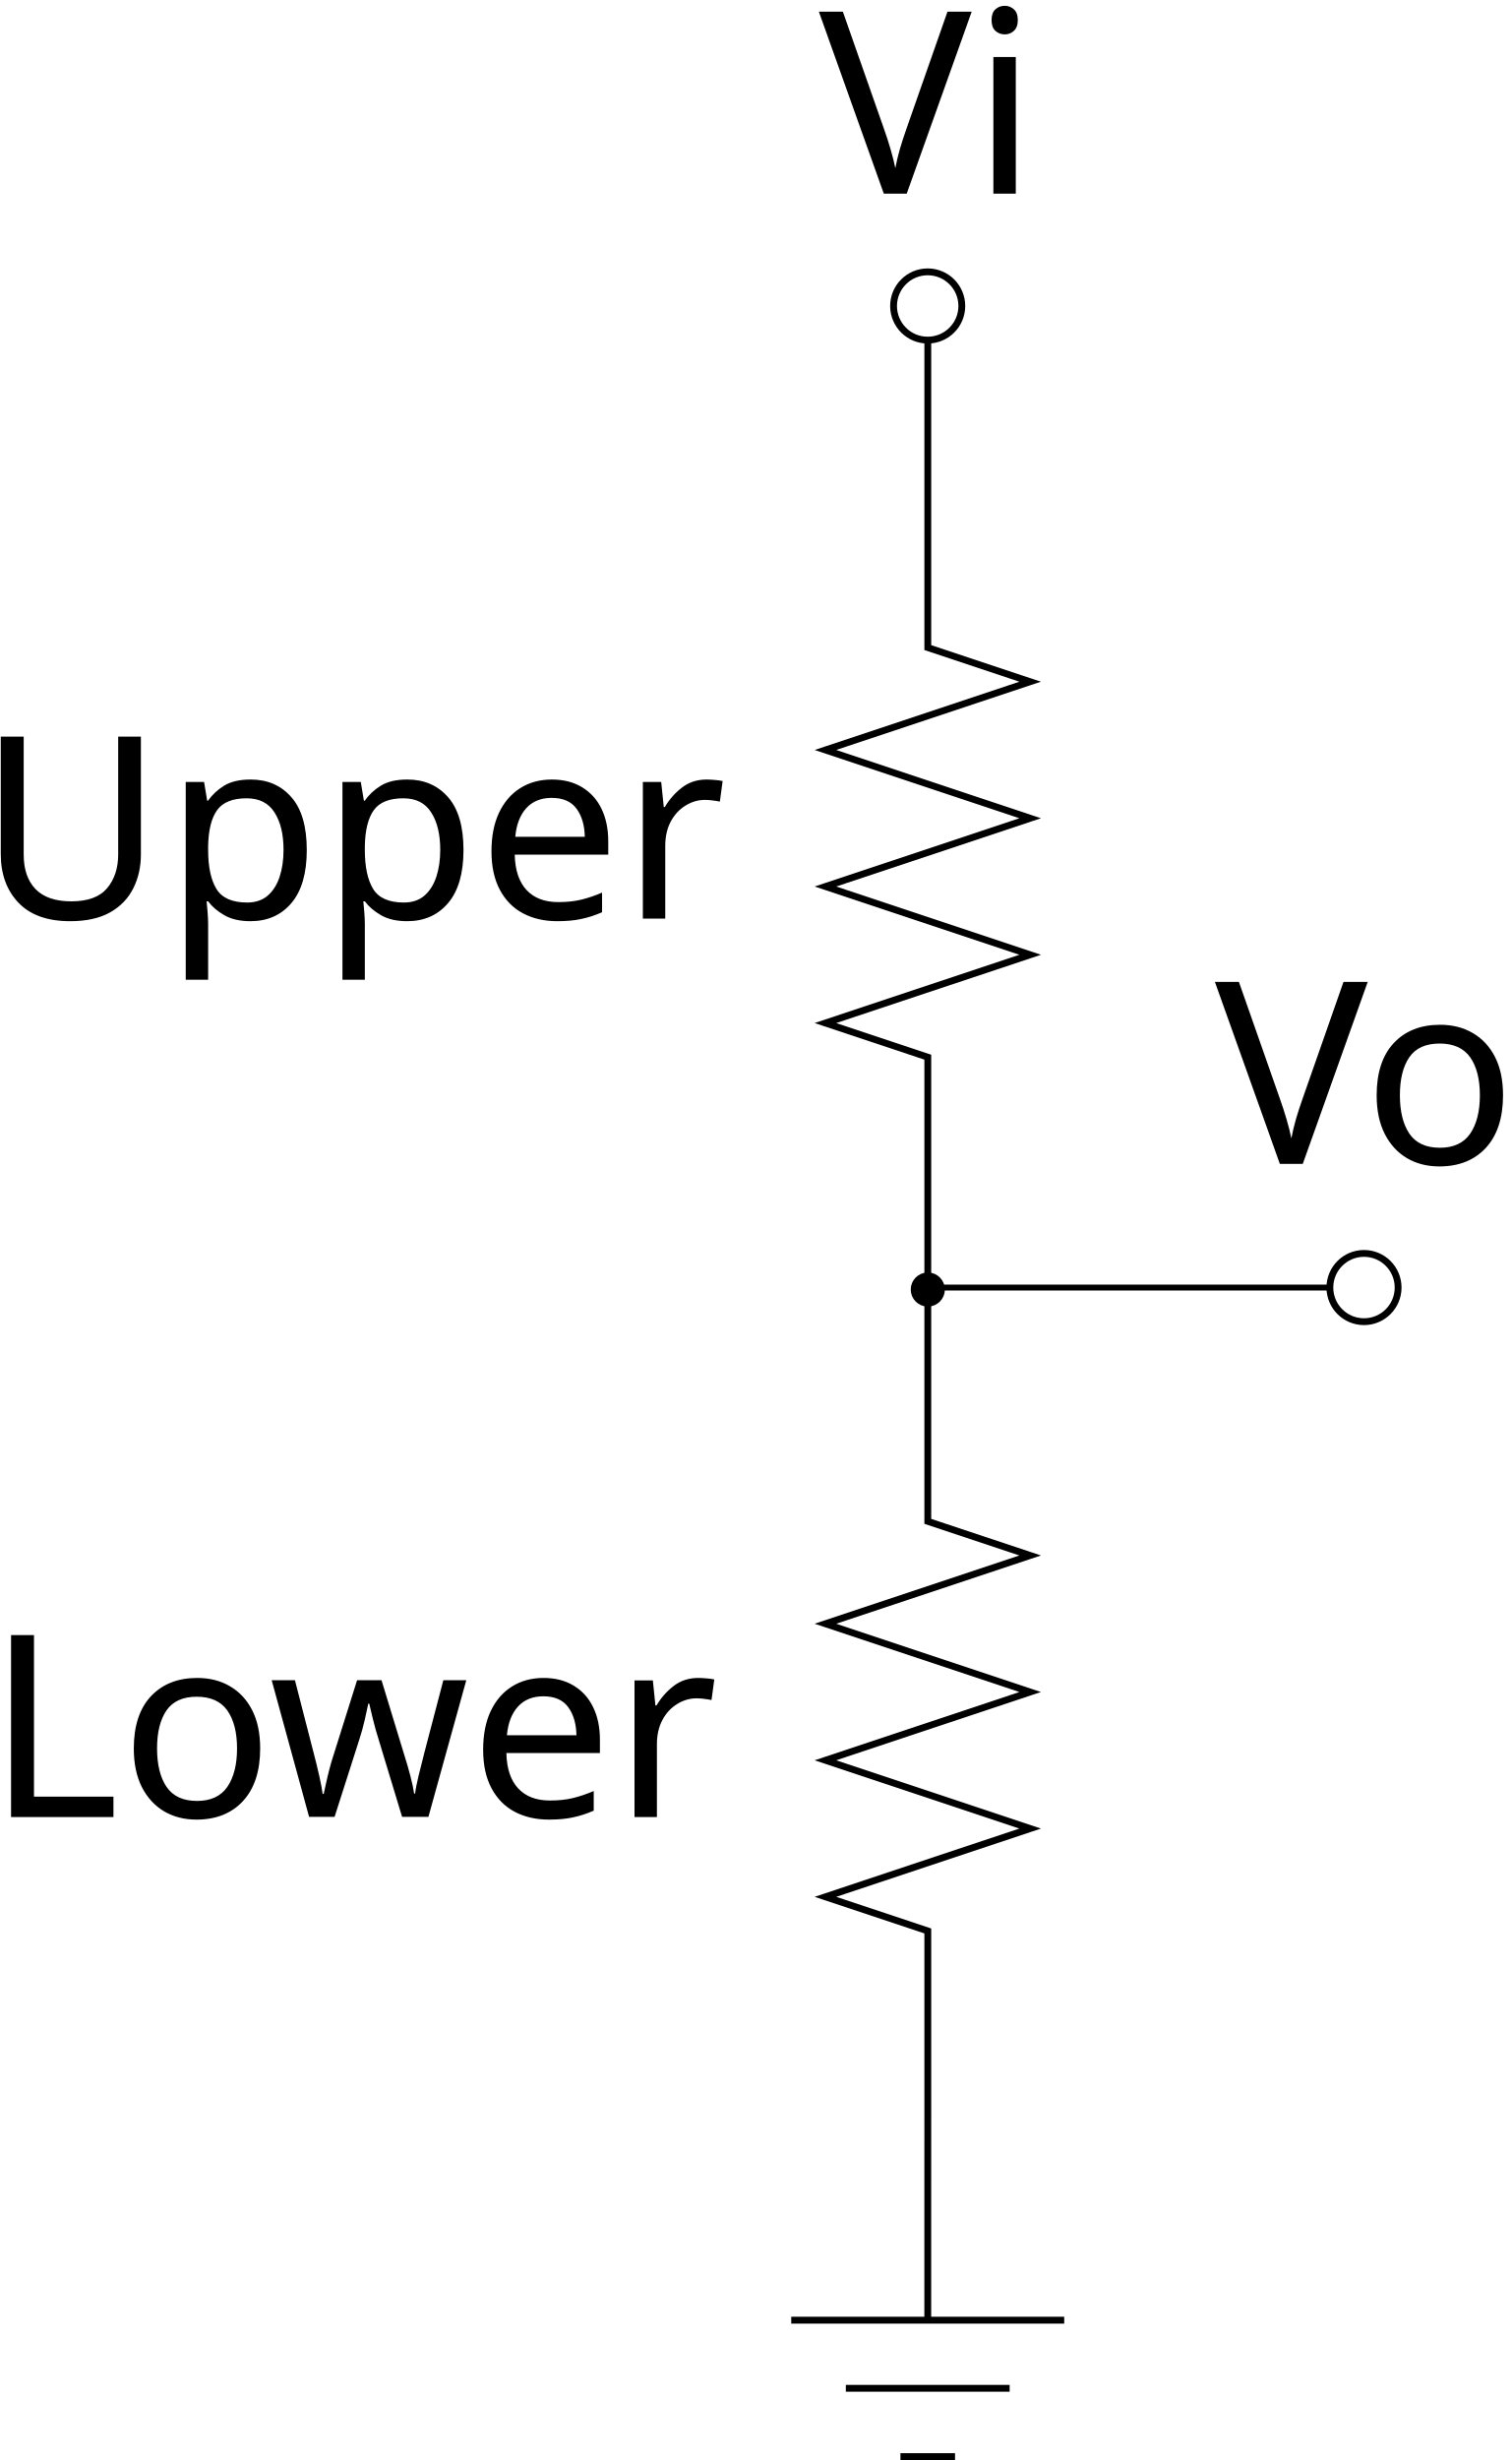
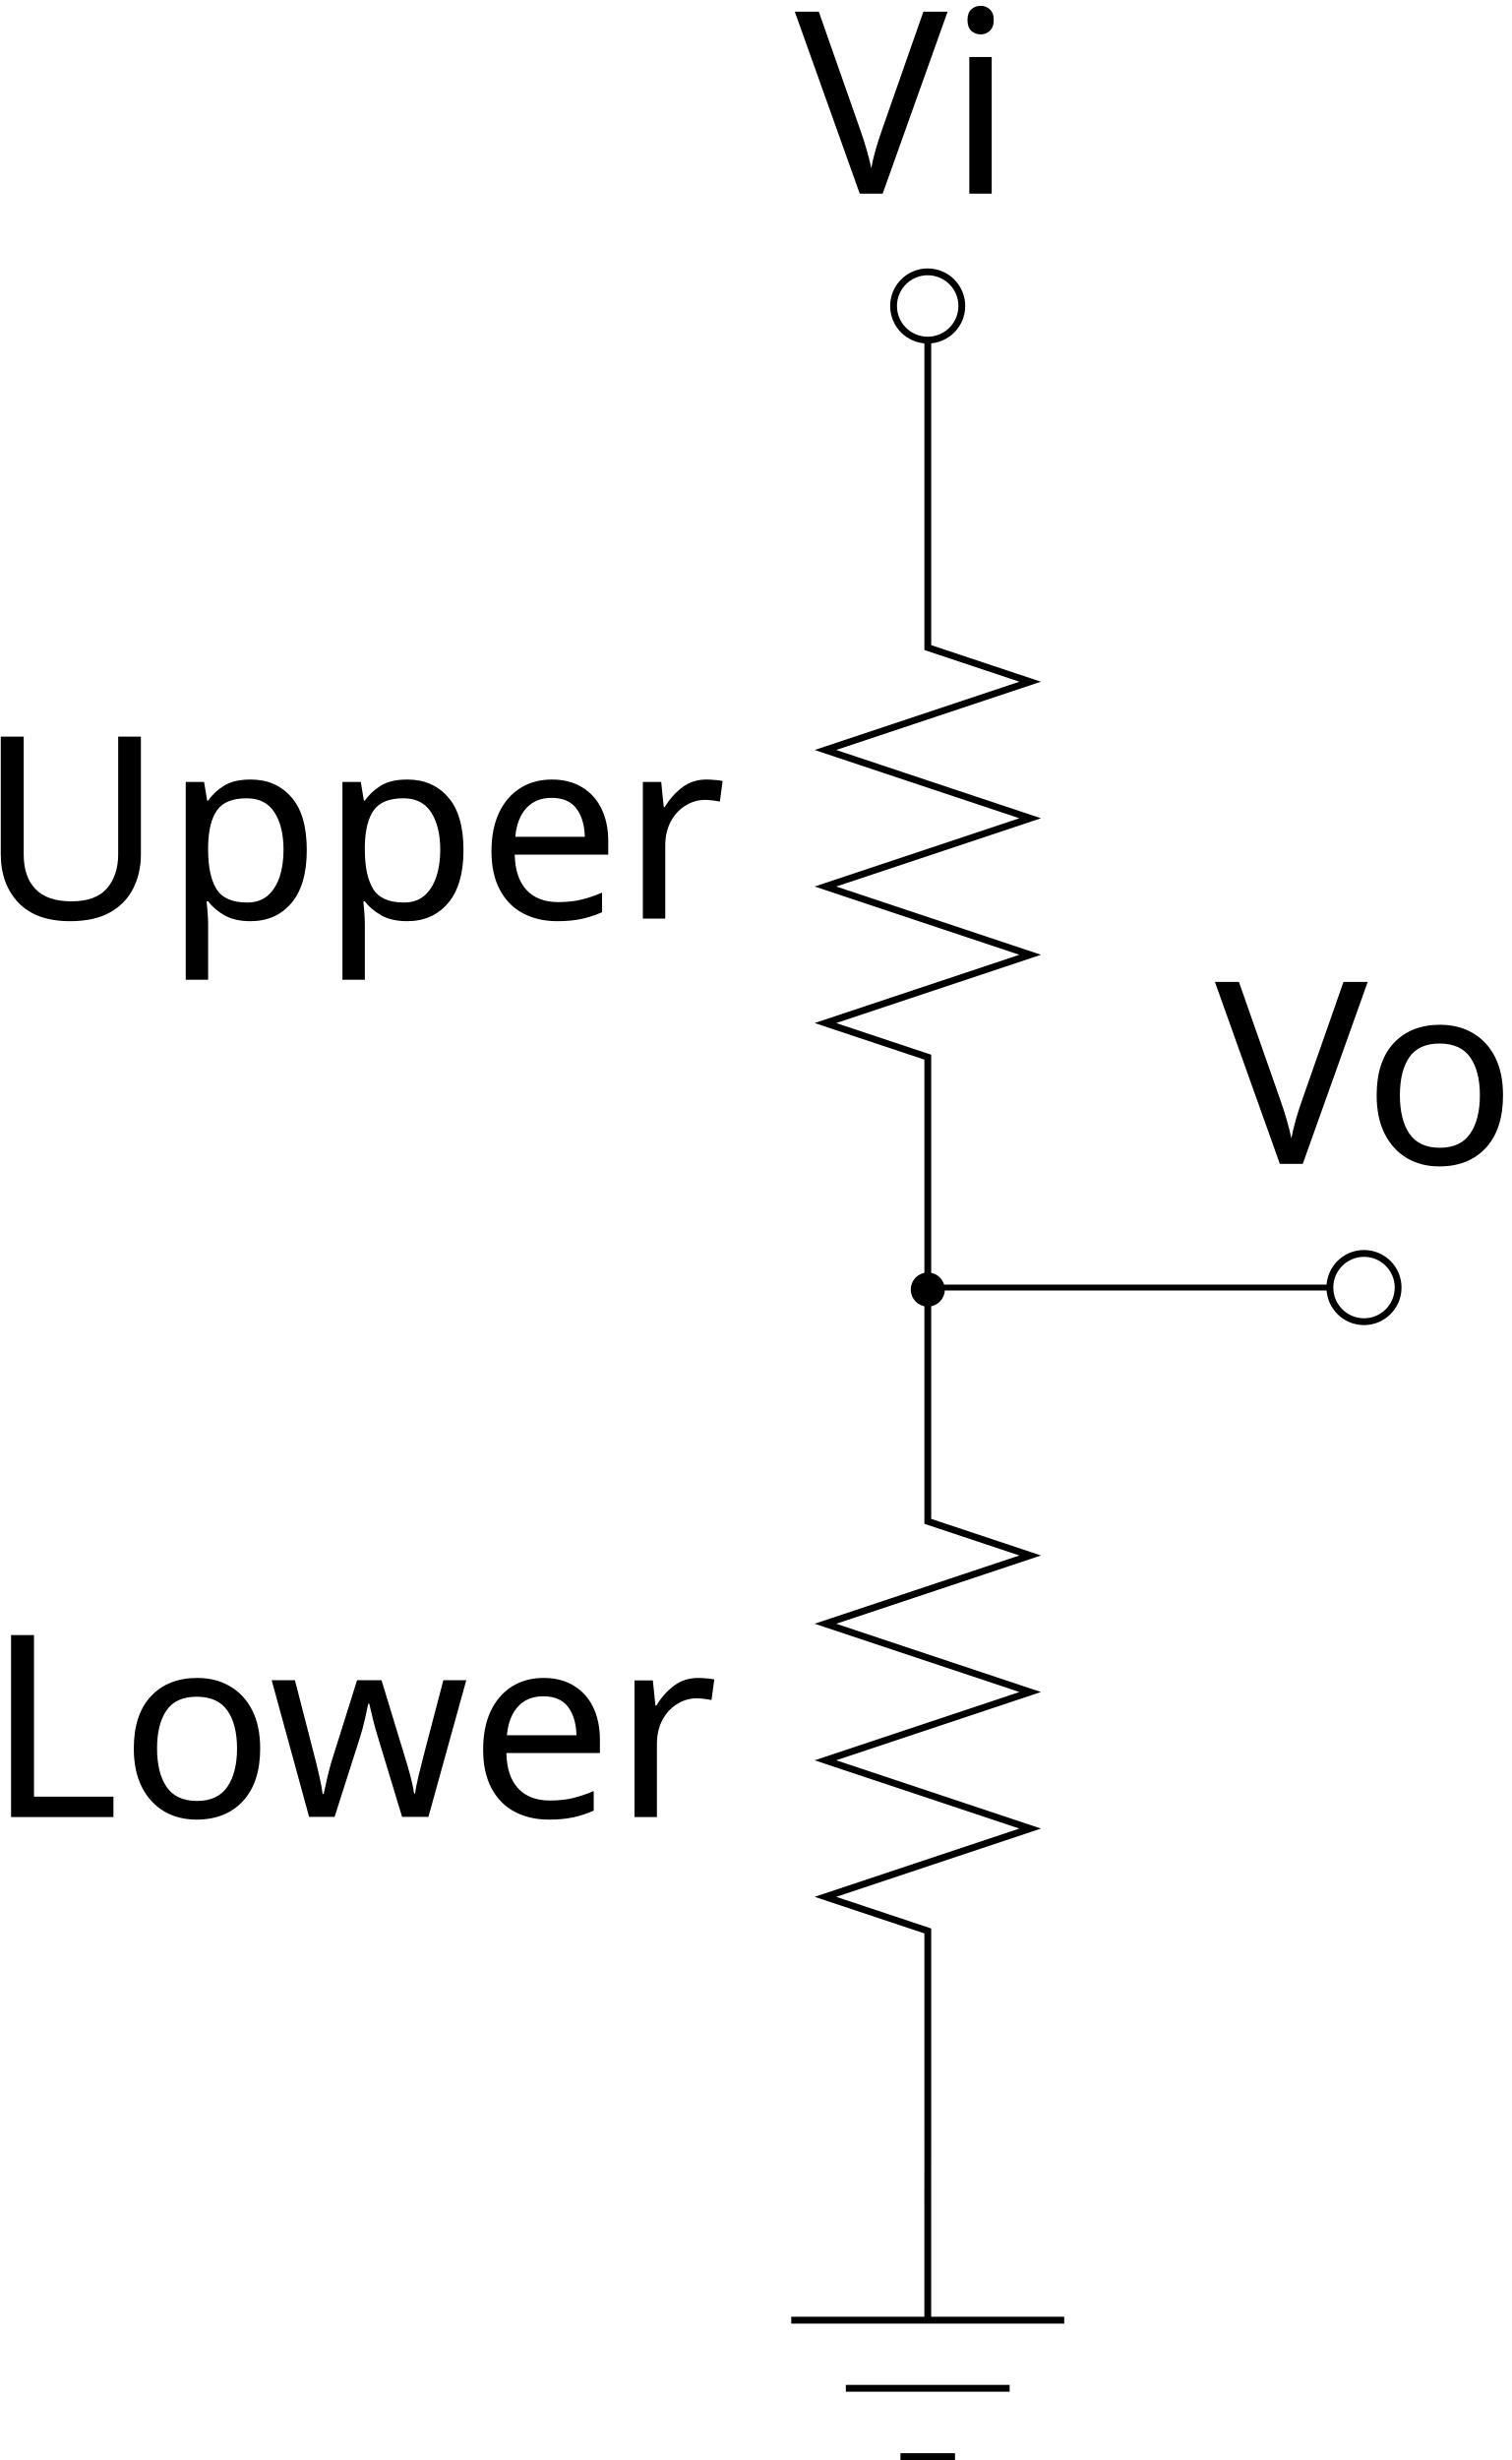
<svg xmlns="http://www.w3.org/2000/svg" version="1.1" id="svg4421" viewBox="0 0 221.41 360.341" height="180.171pt" width="110.705pt">
  <defs id="defs4423" />
  <g transform="translate(-203.4304,-212.9664)" id="layer1">
    <g id="g4366" transform="translate(59.37173,125.4641)">
      <circle style="fill:none;fill-rule:evenodd;stroke:#000000;stroke-width:1px;stroke-linecap:butt;stroke-linejoin:miter;stroke-opacity:1" id="path3406-5" cx="279.983" cy="132.322" r="5" />
      <text xml:space="preserve" style="font-style:normal;font-weight:normal;font-size:37.333px;line-height:125%;font-family:sans-serif;letter-spacing:0px;word-spacing:0px;fill:#000000;fill-opacity:1;stroke:none;stroke-width:1px;stroke-linecap:butt;stroke-linejoin:miter;stroke-opacity:1" x="140.814" y="222.061" id="text4227">
        <tspan id="tspan4229" x="140.814" y="222.061" style="font-size:37.333px">Upper</tspan>
      </text>
      <text xml:space="preserve" style="font-style:normal;font-weight:normal;font-size:37.333px;line-height:125%;font-family:sans-serif;letter-spacing:0px;word-spacing:0px;fill:#000000;fill-opacity:1;stroke:none;stroke-width:1px;stroke-linecap:butt;stroke-linejoin:miter;stroke-opacity:1" x="142.053" y="353.663" id="text4231">
        <tspan id="tspan4233" x="142.053" y="353.663" style="font-size:37.333px">Lower</tspan>
      </text>
      <path style="fill:none;fill-rule:evenodd;stroke:#000000;stroke-width:0.865px;stroke-linecap:butt;stroke-linejoin:miter;stroke-opacity:1" d="m 280,276.103 h 58.773" id="path4301" />
      <circle style="fill:none;fill-rule:evenodd;stroke:#000000;stroke-width:1px;stroke-linecap:butt;stroke-linejoin:miter;stroke-opacity:1" id="path3406-9" cx="343.912" cy="276.103" r="5" />
      <circle style="fill:#000000;fill-opacity:1;stroke:#000000;stroke-opacity:1" id="path4335-9" cx="280" cy="276.393" r="2" />
-       <text xml:space="preserve" style="font-style:normal;font-weight:normal;font-size:37.333px;line-height:125%;font-family:sans-serif;letter-spacing:0px;word-spacing:0px;fill:#000000;fill-opacity:1;stroke:none;stroke-width:1px;stroke-linecap:butt;stroke-linejoin:miter;stroke-opacity:1" x="264.041" y="115.867" id="text4354">
-         <tspan id="tspan4356" x="264.041" y="115.867" style="font-size:37.333px">Vi</tspan>
+       <text xml:space="preserve" style="font-style:normal;font-weight:normal;font-size:37.333px;line-height:125%;font-family:sans-serif;letter-spacing:0px;word-spacing:0px;fill:#000000;fill-opacity:1;stroke:none;stroke-width:1px;stroke-linecap:butt;stroke-linejoin:miter;stroke-opacity:1" x="260.511" y="115.867" id="text4354">
+         <tspan id="tspan4356" x="260.511" y="115.867" style="font-size:37.333px">Vi</tspan>
      </text>
      <text xml:space="preserve" style="font-style:normal;font-weight:normal;font-size:37.333px;line-height:125%;font-family:sans-serif;letter-spacing:0px;word-spacing:0px;fill:#000000;fill-opacity:1;stroke:none;stroke-width:1px;stroke-linecap:butt;stroke-linejoin:miter;stroke-opacity:1" x="322.065" y="257.984" id="text4362">
        <tspan id="tspan4364" x="322.065" y="257.984" style="font-size:37.333px">Vo</tspan>
      </text>
      <g id="g4526" transform="translate(-0.01171875)" />
      <path id="path4528" style="fill:none;stroke:#000000;stroke-width:1;stroke-linecap:butt;stroke-linejoin:miter;stroke-miterlimit:4;stroke-dasharray:none;stroke-opacity:1" d="m 279.995,412.358 0.005,-17.009 m -0.005,32.013 v -15.003 m -20.004,15.003 h 39.996 m -23.997,19.982 h 8 m -16,-10 h 24 M 280,285.349 v 25 l 15,5 -30,10 30,10 -30,10 30,10 -30,10 15,5 v 25 0 M 280,267.358 v 18 m 2.3e-4,-127.999 v 25 l 15,5 -30,10 30,10 -30,10 30,10 -30,10 15,5 v 25 0 M 280,157.362 v -20" />
    </g>
  </g>
</svg>
